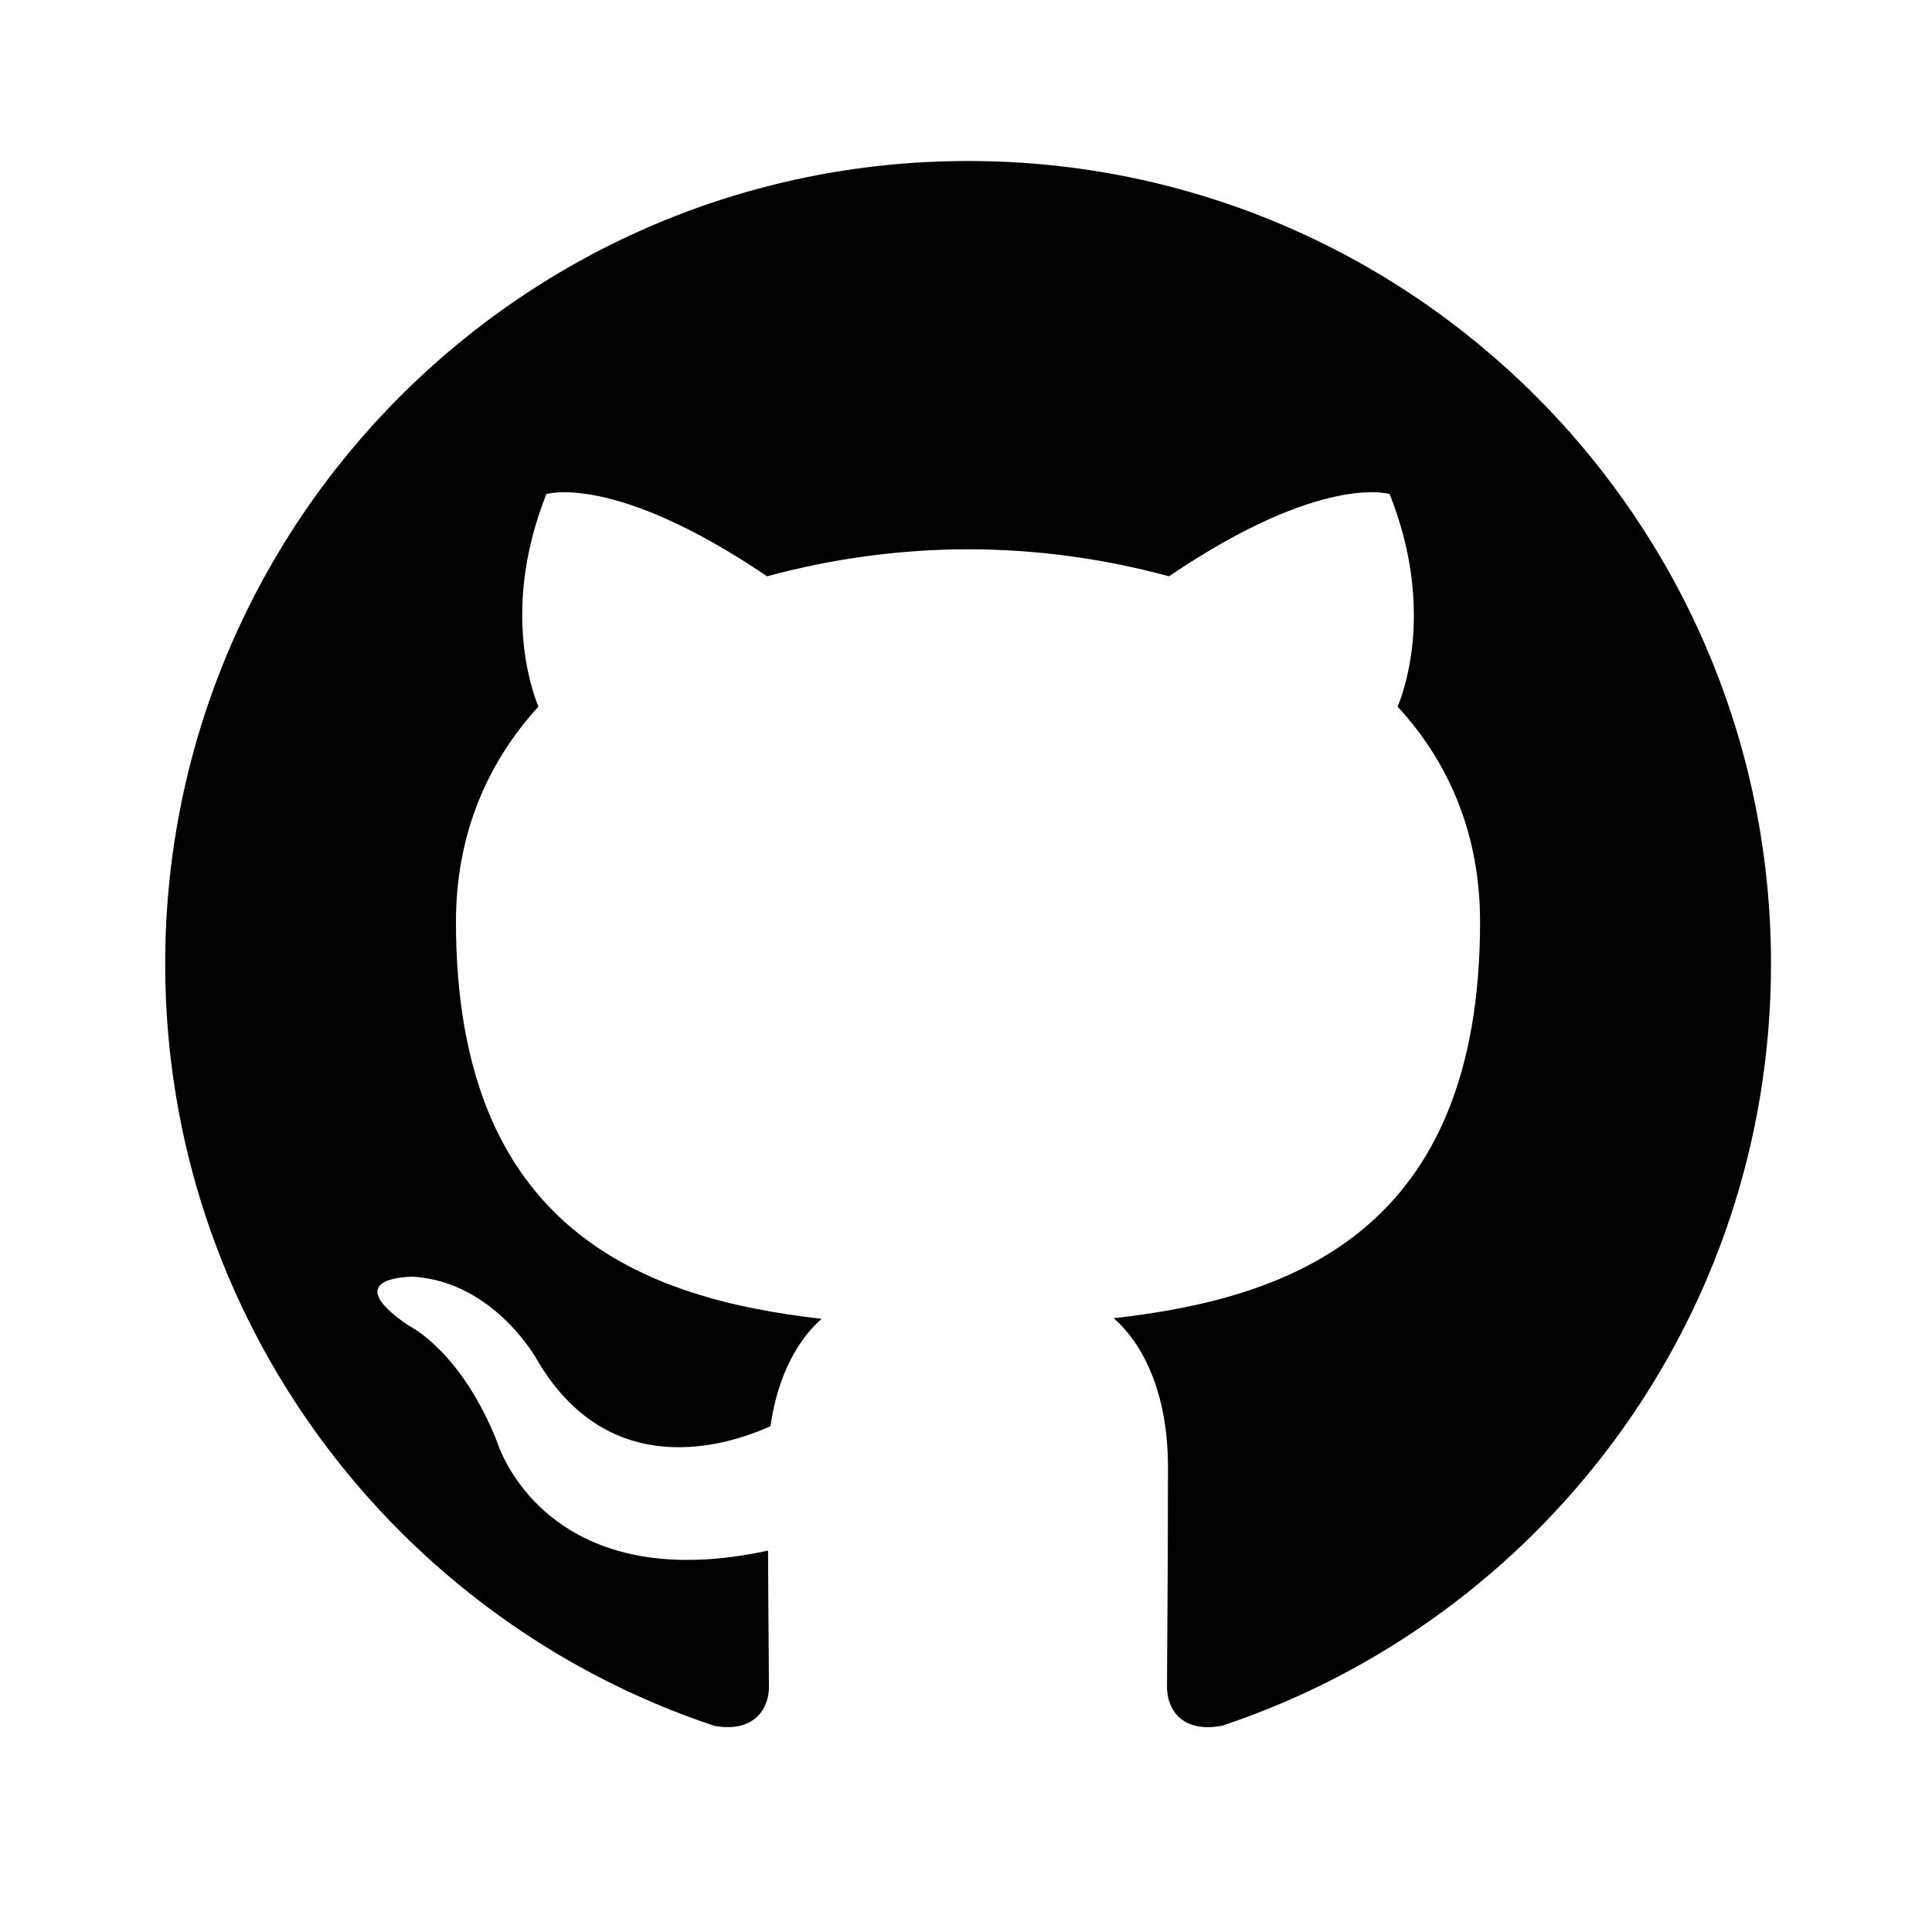
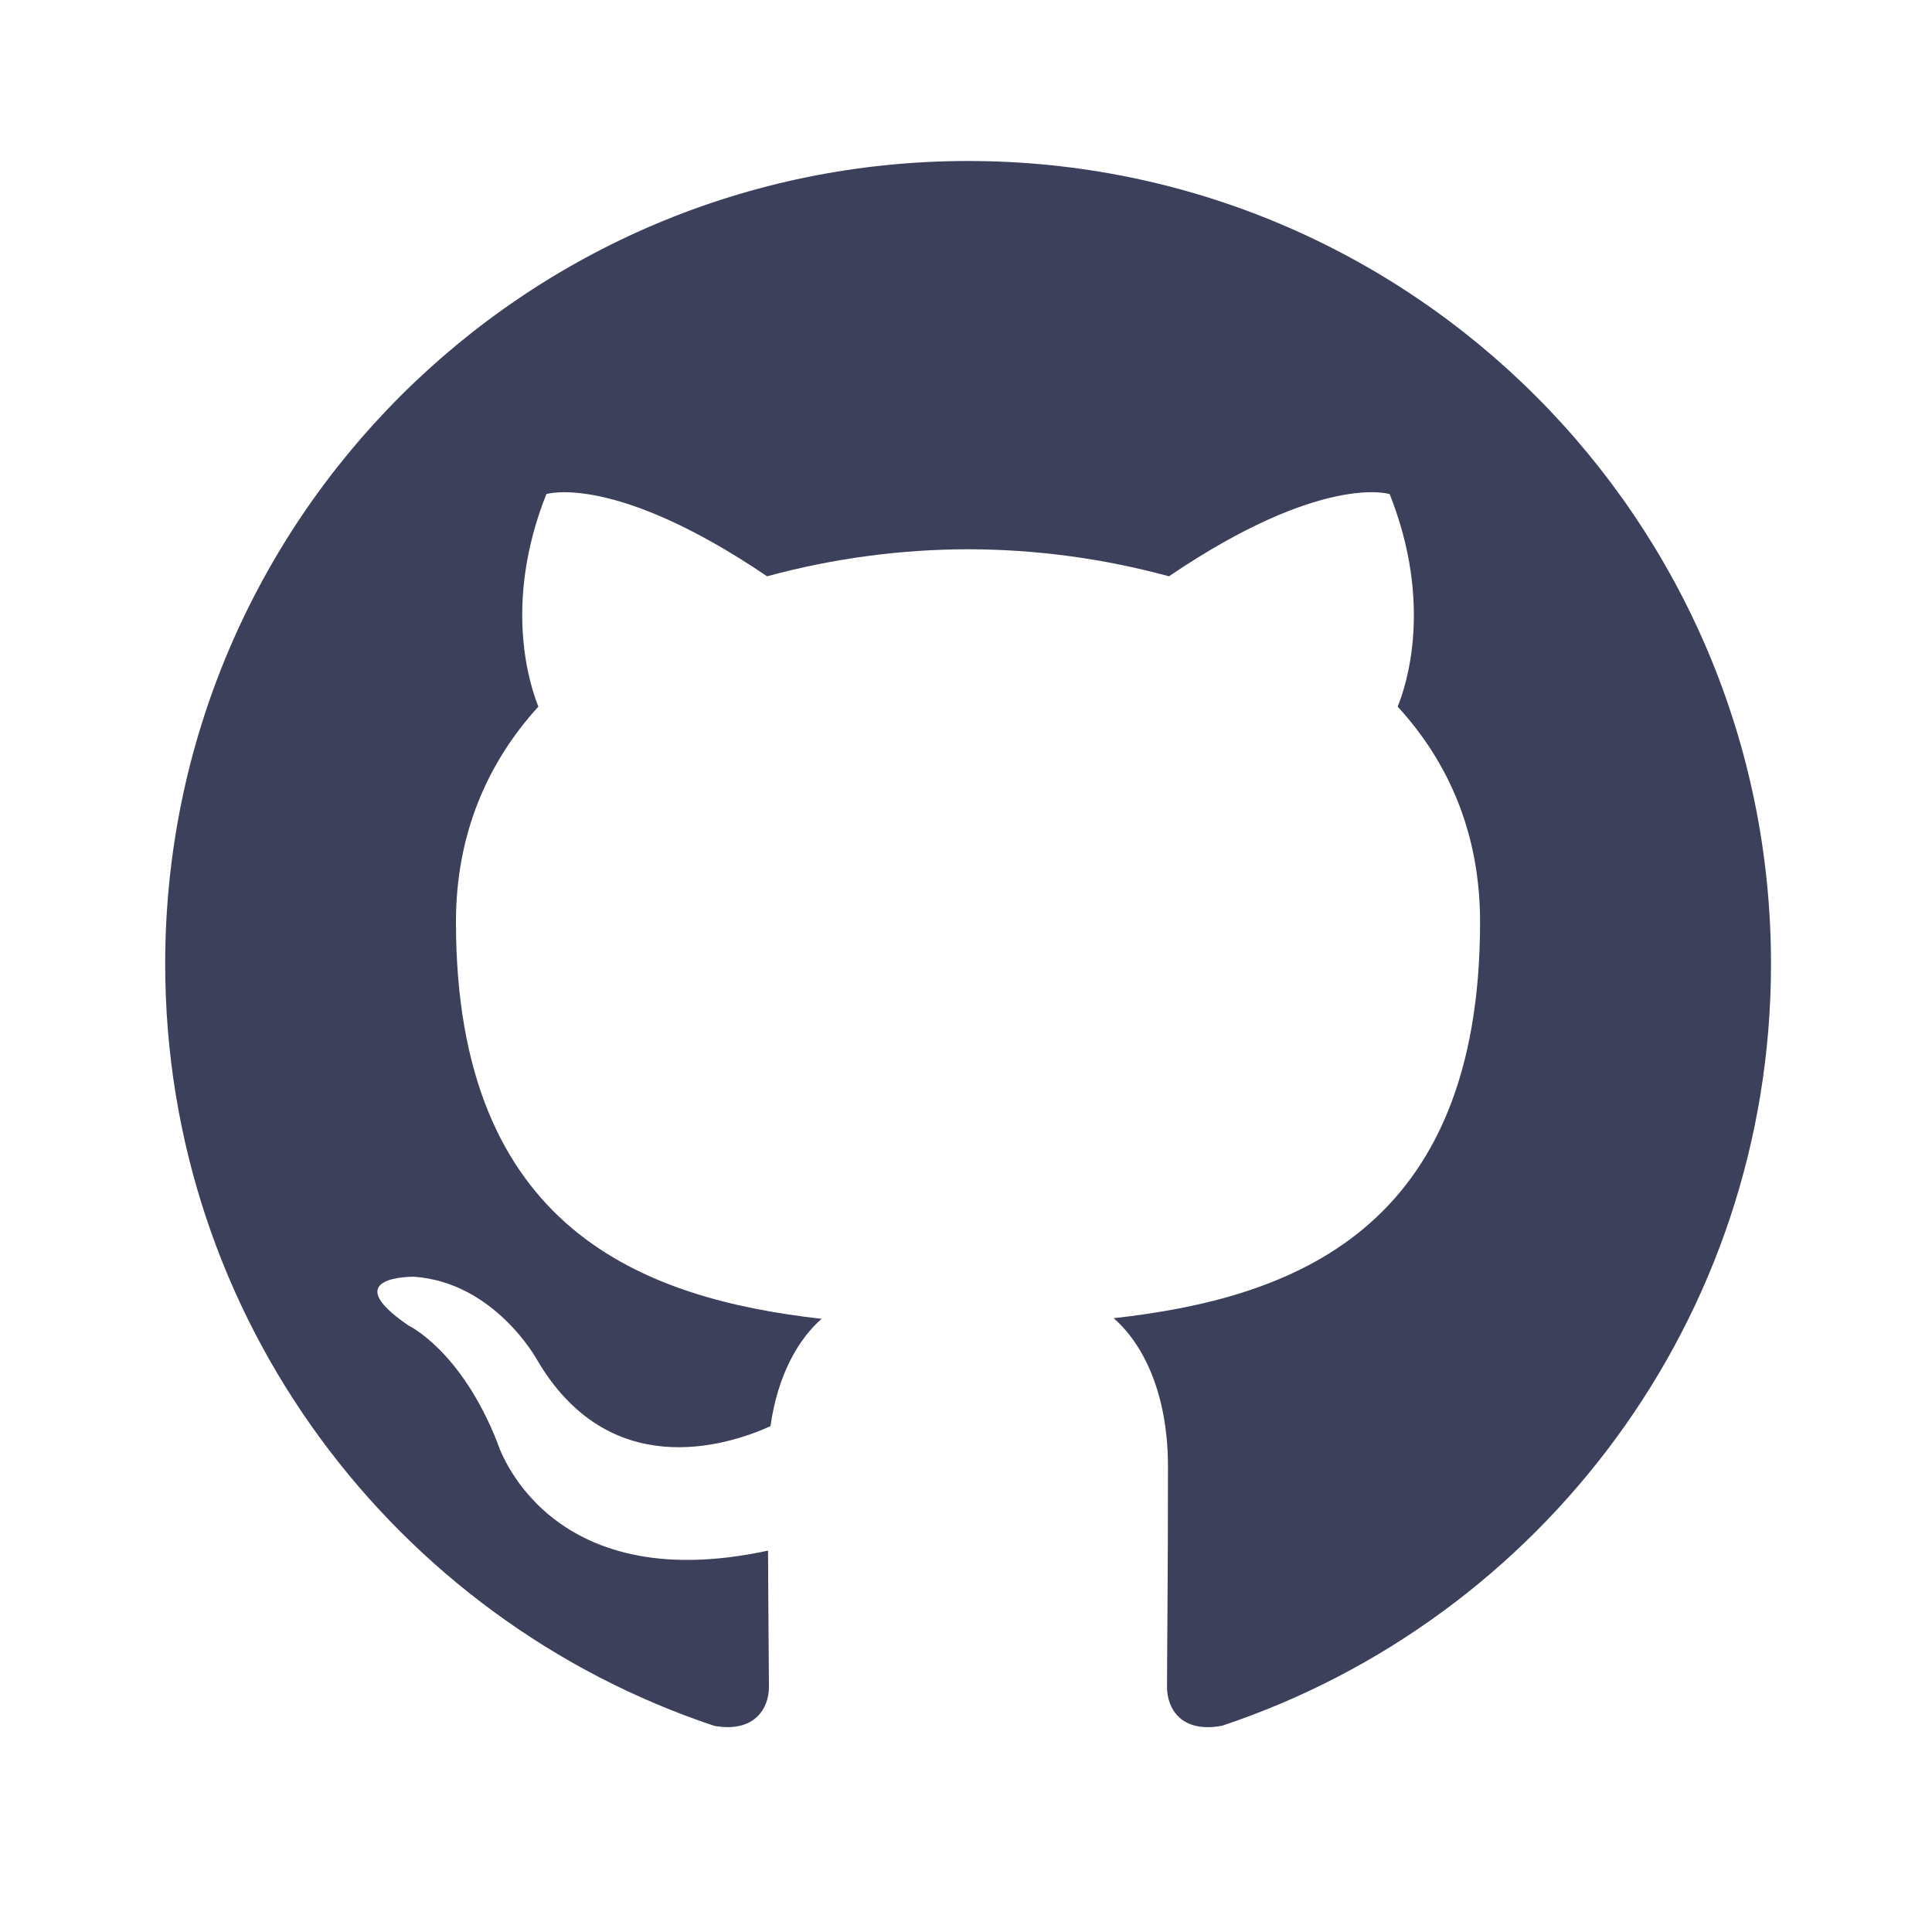
- <svg xmlns="http://www.w3.org/2000/svg" width="24" height="24" viewBox="0 0 24 24" style="fill: rgba(0, 0, 0, 1);transform: ;msFilter:;">
+ <svg xmlns="http://www.w3.org/2000/svg" width="24" height="24" viewBox="0 0 24 24" style="fill: #3d405b;transform: ;msFilter:;">
  <path fill-rule="evenodd" clip-rule="evenodd" d="M12.026 2c-5.509 0-9.974 4.465-9.974 9.974 0 4.406 2.857 8.145 6.821 9.465.499.09.679-.217.679-.481 0-.237-.008-.865-.011-1.696-2.775.602-3.361-1.338-3.361-1.338-.452-1.152-1.107-1.459-1.107-1.459-.905-.619.069-.605.069-.605 1.002.07 1.527 1.028 1.527 1.028.89 1.524 2.336 1.084 2.902.829.091-.645.351-1.085.635-1.334-2.214-.251-4.542-1.107-4.542-4.93 0-1.087.389-1.979 1.024-2.675-.101-.253-.446-1.268.099-2.64 0 0 .837-.269 2.742 1.021a9.582 9.582 0 0 1 2.496-.336 9.554 9.554 0 0 1 2.496.336c1.906-1.291 2.742-1.021 2.742-1.021.545 1.372.203 2.387.099 2.64.64.696 1.024 1.587 1.024 2.675 0 3.833-2.33 4.675-4.552 4.922.355.308.675.916.675 1.846 0 1.334-.012 2.41-.012 2.737 0 .267.178.577.687.479C19.146 20.115 22 16.379 22 11.974 22 6.465 17.535 2 12.026 2z" />
</svg>
